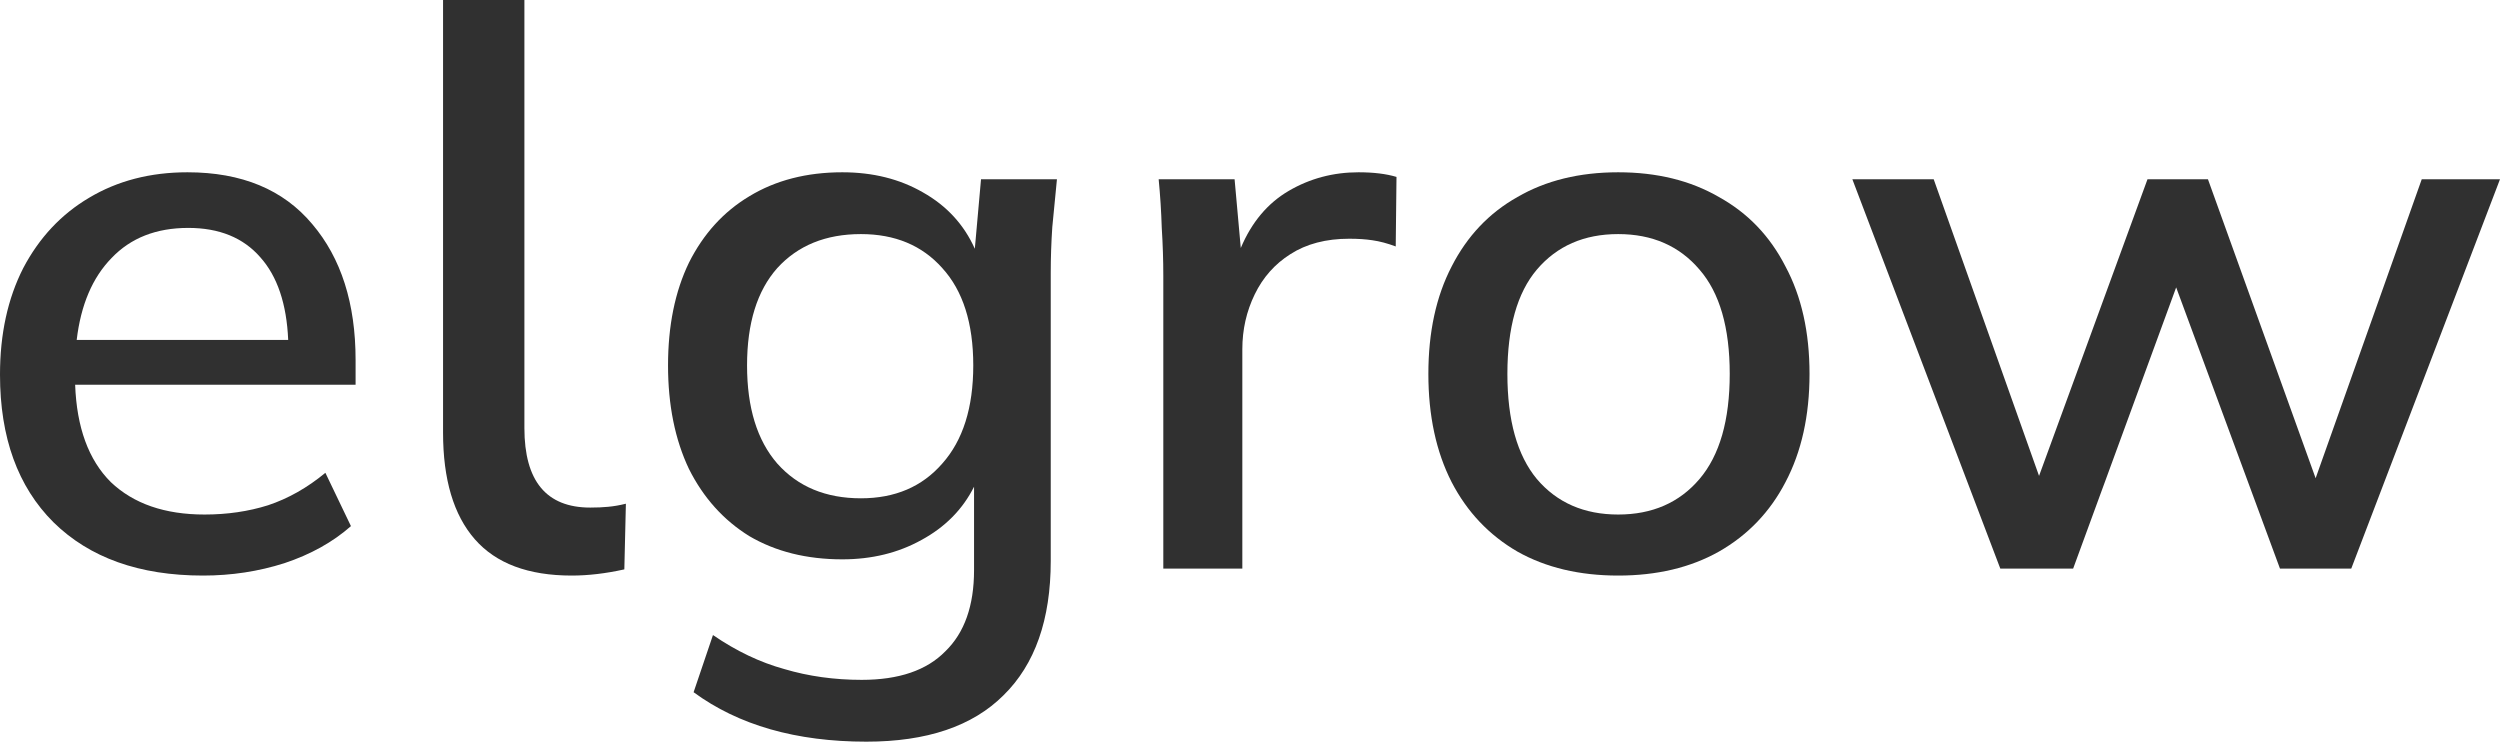
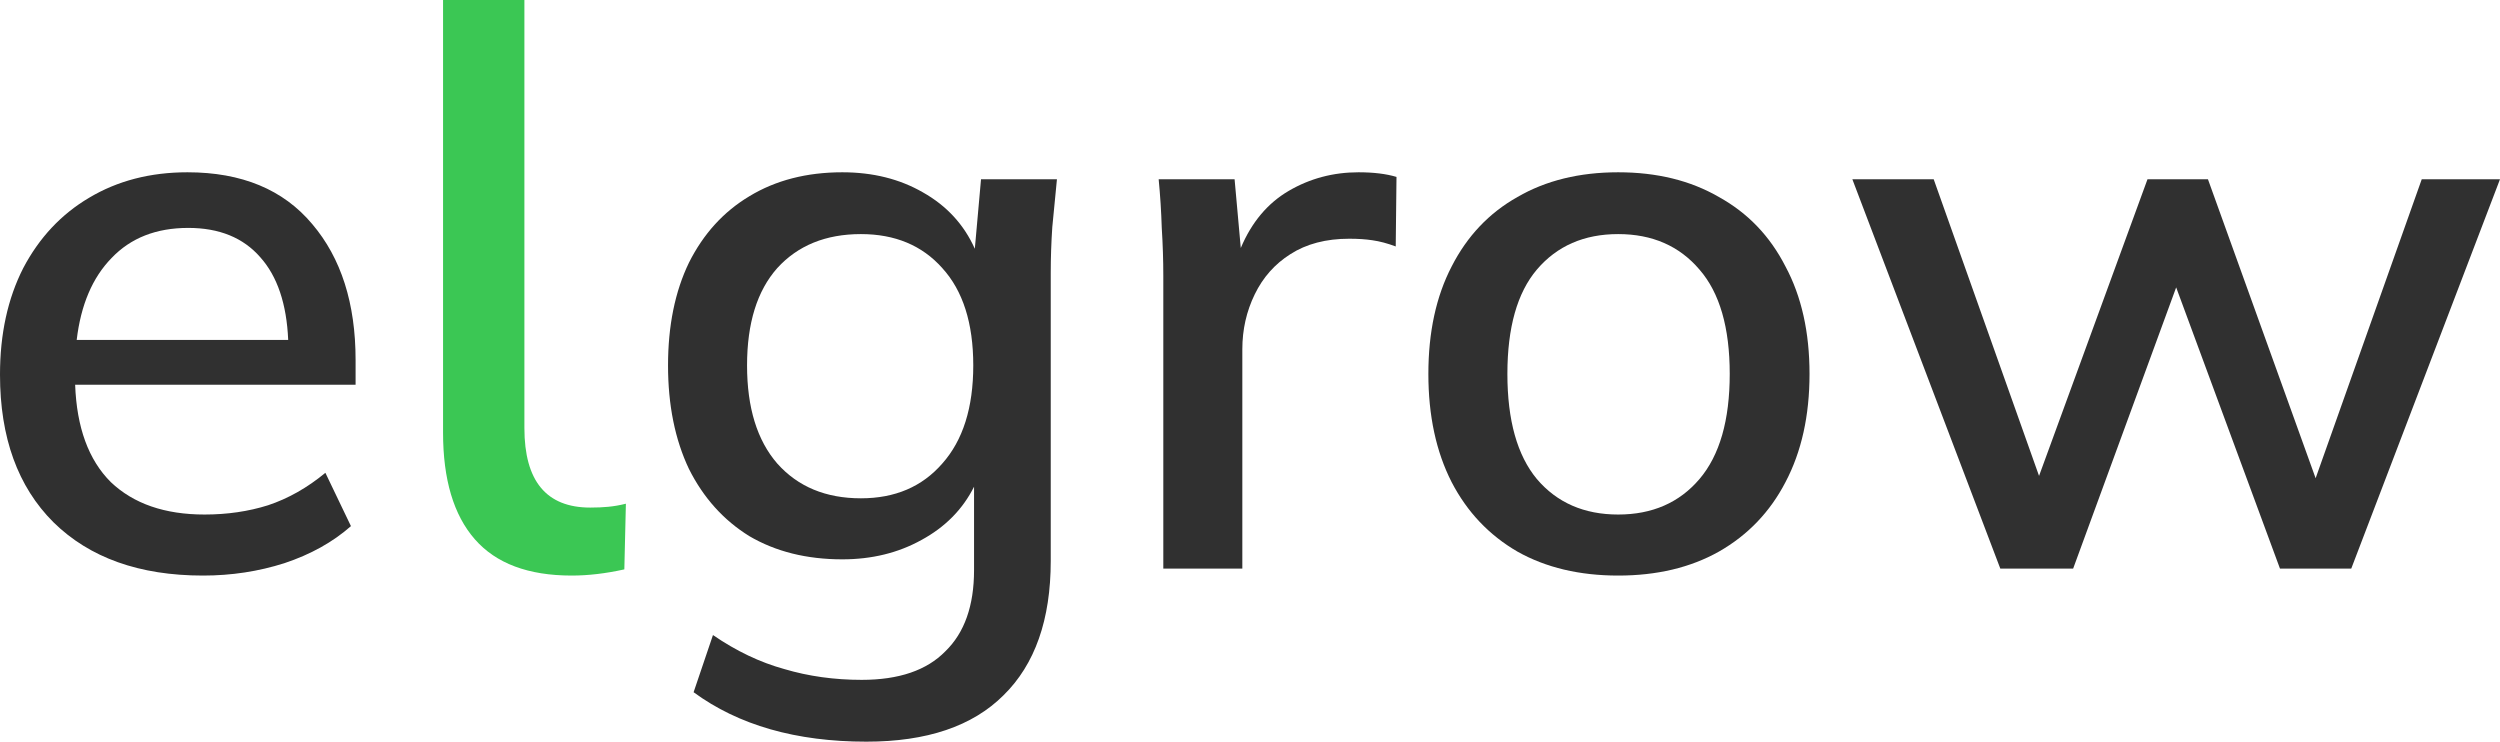
<svg xmlns="http://www.w3.org/2000/svg" width="1200" height="356" viewBox="0 0 1200 356" fill="none">
-   <path d="M97.427 276.271C66.935 276.271 43.012 267.742 25.658 250.683C8.553 233.625 0 210.015 0 179.854C0 160.324 3.719 143.265 11.156 128.679C18.841 114.093 29.377 102.844 42.764 94.933C56.399 86.775 72.141 82.696 89.99 82.696C116.021 82.696 135.977 90.978 149.86 107.542C163.743 123.858 170.684 145.614 170.684 172.808V184.675H36.071C36.814 205.194 42.516 220.769 53.176 231.4C64.084 241.783 79.082 246.975 98.171 246.975C109.079 246.975 119.243 245.492 128.664 242.525C138.332 239.311 147.505 234.119 156.181 226.95L168.453 252.537C159.776 260.201 149.116 266.135 136.473 270.337C124.077 274.293 111.062 276.271 97.427 276.271ZM90.362 109.396C74.992 109.396 62.721 114.217 53.548 123.858C44.375 133.253 38.797 146.356 36.814 163.167H138.332C137.588 145.861 133.126 132.635 124.945 123.487C116.764 114.093 105.237 109.396 90.362 109.396Z" fill="#303030" />
-   <path d="M274.395 276.271C253.571 276.271 238.077 270.461 227.913 258.842C217.749 247.222 212.667 230.164 212.667 207.667V0H251.712V205.442C251.712 230.906 262.248 243.637 283.32 243.637C286.543 243.637 289.394 243.514 291.873 243.267C294.6 243.019 297.451 242.525 300.426 241.783L299.682 273.304C290.757 275.282 282.328 276.271 274.395 276.271Z" fill="#303030" />
-   <path d="M415.853 356C382.138 356 354.496 348.089 332.929 332.267L342.225 304.825C353.381 312.489 364.785 317.928 376.436 321.142C388.088 324.603 400.483 326.333 413.622 326.333C431.472 326.333 444.859 321.76 453.783 312.612C462.956 303.712 467.542 290.733 467.542 273.675V233.625C462.088 244.503 453.659 253.032 442.256 259.212C431.1 265.393 418.456 268.483 404.326 268.483C387.22 268.483 372.346 264.775 359.703 257.358C347.307 249.694 337.639 238.94 330.697 225.096C324.004 211.004 320.657 194.44 320.657 175.404C320.657 156.368 324.004 139.928 330.697 126.083C337.639 112.239 347.307 101.608 359.703 94.192C372.346 86.528 387.22 82.696 404.326 82.696C418.952 82.696 431.843 85.91 442.999 92.338C454.403 98.765 462.708 107.789 467.914 119.408L470.889 86.033H507.331C506.587 93.697 505.844 101.361 505.1 109.025C504.604 116.442 504.356 123.735 504.356 130.904V269.225C504.356 297.408 496.795 318.917 481.673 333.75C466.798 348.583 444.859 356 415.853 356ZM413.25 239.187C429.612 239.187 442.627 233.625 452.296 222.5C462.212 211.375 467.17 195.676 467.17 175.404C467.17 155.132 462.212 139.557 452.296 128.679C442.627 117.801 429.612 112.362 413.25 112.362C396.393 112.362 383.006 117.801 373.089 128.679C363.421 139.557 358.587 155.132 358.587 175.404C358.587 195.676 363.421 211.375 373.089 222.5C383.006 233.625 396.393 239.187 413.25 239.187Z" fill="#303030" />
-   <path d="M558.389 272.933V132.387C558.389 124.971 558.141 117.307 557.646 109.396C557.398 101.485 556.902 93.697 556.158 86.033H592.601L595.575 119.037C600.781 106.676 608.467 97.529 618.631 91.596C628.795 85.662 639.951 82.696 652.098 82.696C659.288 82.696 665.361 83.438 670.319 84.921L669.948 118.296C665.981 116.812 662.262 115.824 658.792 115.329C655.569 114.835 651.85 114.588 647.636 114.588C636.48 114.588 627.06 117.06 619.375 122.004C611.937 126.701 606.235 133.129 602.269 141.287C598.302 149.446 596.319 158.222 596.319 167.617V272.933H558.389Z" fill="#303030" />
-   <path d="M776.724 276.271C758.131 276.271 742.017 272.439 728.382 264.775C714.747 256.864 704.211 245.739 696.774 231.4C689.337 216.814 685.618 199.508 685.618 179.483C685.618 159.458 689.337 142.276 696.774 127.937C704.211 113.351 714.747 102.226 728.382 94.562C742.017 86.651 758.131 82.696 776.724 82.696C795.317 82.696 811.431 86.651 825.066 94.562C838.948 102.226 849.608 113.351 857.046 127.937C864.731 142.276 868.573 159.458 868.573 179.483C868.573 199.508 864.731 216.814 857.046 231.4C849.608 245.739 838.948 256.864 825.066 264.775C811.431 272.439 795.317 276.271 776.724 276.271ZM776.724 246.975C793.086 246.975 806.101 241.289 815.769 229.917C825.438 218.544 830.272 201.733 830.272 179.483C830.272 157.233 825.438 140.546 815.769 129.421C806.101 118.049 793.086 112.362 776.724 112.362C760.362 112.362 747.347 118.049 737.678 129.421C728.258 140.546 723.548 157.233 723.548 179.483C723.548 201.733 728.258 218.544 737.678 229.917C747.347 241.289 760.362 246.975 776.724 246.975Z" fill="#303030" />
+   <path d="M97.427 276.271C66.935 276.271 43.012 267.742 25.658 250.683C8.553 233.625 0 210.015 0 179.854C0 160.324 3.719 143.265 11.156 128.679C18.841 114.093 29.377 102.844 42.764 94.933C56.399 86.775 72.141 82.696 89.99 82.696C116.021 82.696 135.977 90.978 149.86 107.542C163.743 123.858 170.684 145.614 170.684 172.808V184.675H36.071C36.814 205.194 42.516 220.769 53.176 231.4C64.084 241.783 79.082 246.975 98.171 246.975C109.079 246.975 119.243 245.492 128.664 242.525C138.332 239.311 147.505 234.119 156.181 226.95L168.453 252.538C159.776 260.201 149.116 266.135 136.473 270.337C124.077 274.293 111.062 276.271 97.427 276.271ZM90.362 109.396C74.992 109.396 62.721 114.217 53.548 123.858C44.375 133.253 38.797 146.356 36.814 163.167H138.332C137.588 145.861 133.126 132.635 124.945 123.488C116.764 114.093 105.237 109.396 90.362 109.396Z" fill="#303030" />
+   <path d="M274.395 276.271C253.571 276.271 238.077 270.461 227.913 258.842C217.749 247.222 212.667 230.164 212.667 207.667V0H251.712V205.442C251.712 230.906 262.248 243.638 283.32 243.638C286.543 243.638 289.394 243.514 291.873 243.267C294.6 243.019 297.451 242.525 300.426 241.783L299.682 273.304C290.757 275.282 282.328 276.271 274.395 276.271Z" fill="#3BC754" />
+   <path d="M415.853 356C382.138 356 354.496 348.089 332.929 332.267L342.225 304.825C353.381 312.489 364.785 317.928 376.436 321.142C388.088 324.603 400.483 326.333 413.622 326.333C431.472 326.333 444.859 321.76 453.783 312.613C462.956 303.713 467.542 290.733 467.542 273.675V233.625C462.088 244.503 453.659 253.032 442.256 259.212C431.1 265.393 418.456 268.483 404.326 268.483C387.22 268.483 372.346 264.775 359.703 257.358C347.307 249.694 337.639 238.94 330.697 225.096C324.004 211.004 320.657 194.44 320.657 175.404C320.657 156.368 324.004 139.928 330.697 126.083C337.639 112.239 347.307 101.608 359.703 94.192C372.346 86.528 387.22 82.696 404.326 82.696C418.952 82.696 431.843 85.91 442.999 92.338C454.403 98.765 462.708 107.789 467.914 119.408L470.889 86.033H507.331C506.587 93.697 505.844 101.361 505.1 109.025C504.604 116.442 504.356 123.735 504.356 130.904V269.225C504.356 297.408 496.795 318.917 481.673 333.75C466.798 348.583 444.859 356 415.853 356ZM413.25 239.188C429.612 239.188 442.627 233.625 452.296 222.5C462.212 211.375 467.17 195.676 467.17 175.404C467.17 155.132 462.212 139.557 452.296 128.679C442.627 117.801 429.612 112.363 413.25 112.363C396.393 112.363 383.006 117.801 373.089 128.679C363.421 139.557 358.587 155.132 358.587 175.404C358.587 195.676 363.421 211.375 373.089 222.5C383.006 233.625 396.393 239.188 413.25 239.188Z" fill="#303030" />
+   <path d="M558.389 272.933V132.388C558.389 124.971 558.141 117.307 557.646 109.396C557.398 101.485 556.902 93.697 556.158 86.033H592.601L595.575 119.038C600.781 106.676 608.467 97.529 618.631 91.596C628.795 85.662 639.951 82.696 652.098 82.696C659.288 82.696 665.361 83.438 670.319 84.921L669.948 118.296C665.981 116.813 662.262 115.824 658.792 115.329C655.569 114.835 651.85 114.588 647.636 114.588C636.48 114.588 627.06 117.06 619.375 122.004C611.937 126.701 606.235 133.129 602.269 141.288C598.302 149.446 596.319 158.222 596.319 167.617V272.933H558.389Z" fill="#303030" />
+   <path d="M776.724 276.271C758.131 276.271 742.017 272.439 728.382 264.775C714.747 256.864 704.211 245.739 696.774 231.4C689.337 216.814 685.618 199.508 685.618 179.483C685.618 159.458 689.337 142.276 696.774 127.938C704.211 113.351 714.747 102.226 728.382 94.562C742.017 86.651 758.131 82.696 776.724 82.696C795.317 82.696 811.431 86.651 825.066 94.562C838.949 102.226 849.608 113.351 857.046 127.938C864.731 142.276 868.573 159.458 868.573 179.483C868.573 199.508 864.731 216.814 857.046 231.4C849.608 245.739 838.949 256.864 825.066 264.775C811.431 272.439 795.317 276.271 776.724 276.271ZM776.724 246.975C793.086 246.975 806.101 241.289 815.769 229.917C825.438 218.544 830.272 201.733 830.272 179.483C830.272 157.233 825.438 140.546 815.769 129.421C806.101 118.049 793.086 112.363 776.724 112.363C760.362 112.363 747.347 118.049 737.678 129.421C728.258 140.546 723.548 157.233 723.548 179.483C723.548 201.733 728.258 218.544 737.678 229.917C747.347 241.289 760.362 246.975 776.724 246.975Z" fill="#303030" />
  <path d="M960.15 272.933L889.125 86.033H928.17L978.743 228.433L1030.8 86.033H1059.81L1111.5 229.546L1162.44 86.033H1200L1128.6 272.933H1094.39L1044.56 137.95L995.105 272.933H960.15Z" fill="#303030" />
</svg>
